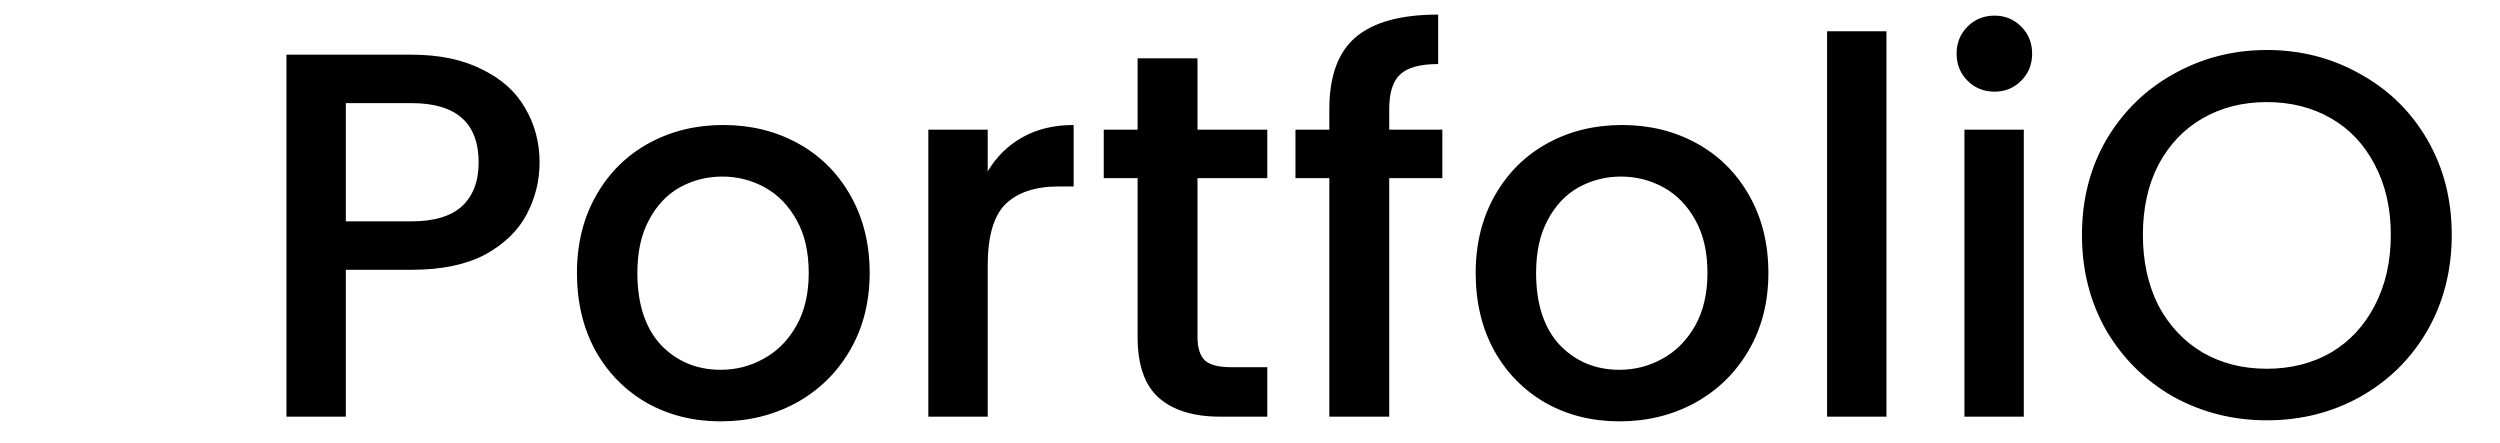
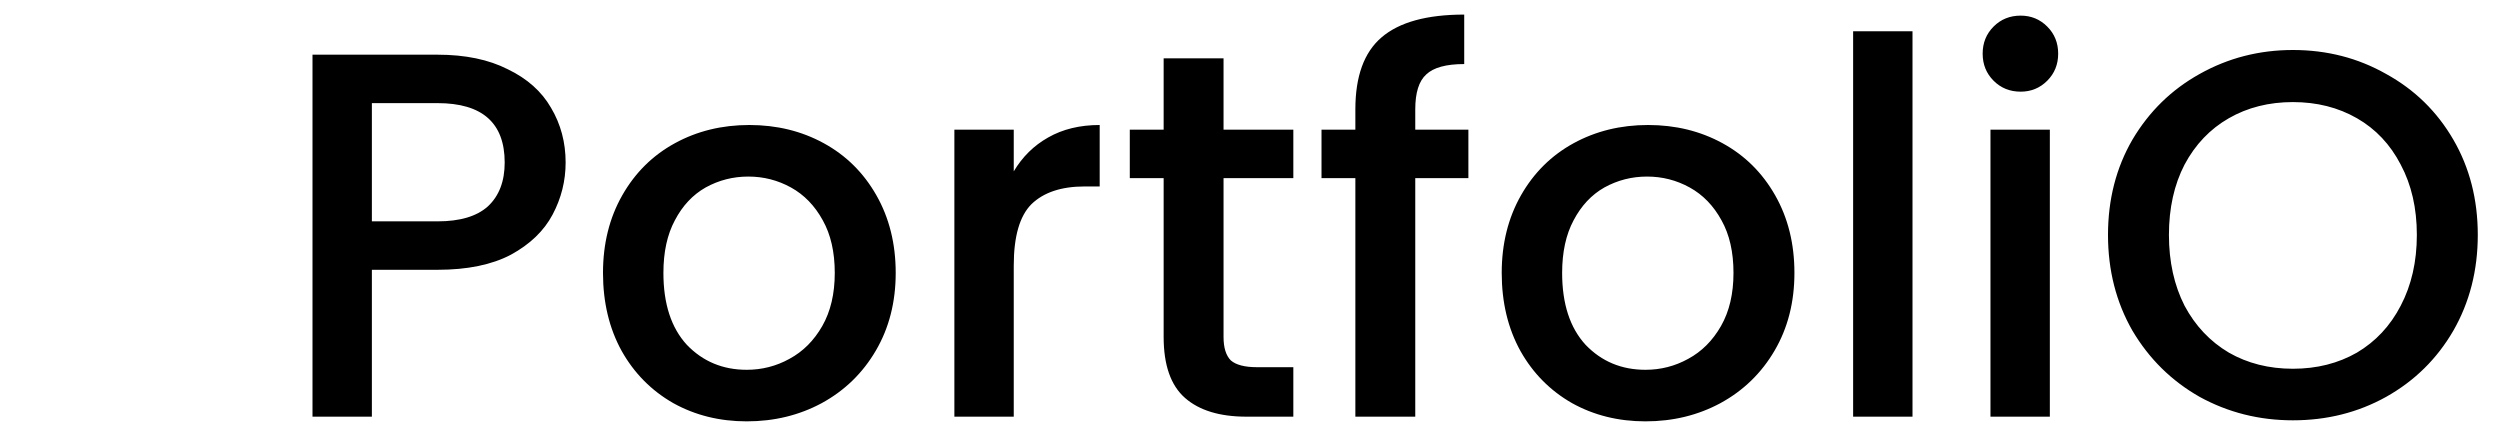
- <svg xmlns="http://www.w3.org/2000/svg" width="96" height="17" viewBox="0 0 75 17" fill="none">
+ <svg xmlns="http://www.w3.org/2000/svg" width="96" height="17" viewBox="0 0 73 17" fill="none">
  <path d="M10.22 6.24C10.22 6.947 10.053 7.613 9.72 8.24C9.387 8.867 8.853 9.38 8.12 9.78C7.387 10.167 6.447 10.36 5.3 10.36H2.78V16H0.5V2.1H5.3C6.367 2.1 7.267 2.287 8 2.66C8.747 3.02 9.3 3.513 9.66 4.14C10.033 4.767 10.22 5.467 10.22 6.24ZM5.3 8.5C6.167 8.5 6.813 8.307 7.24 7.92C7.667 7.52 7.88 6.96 7.88 6.24C7.88 4.72 7.02 3.96 5.3 3.96H2.78V8.5H5.3ZM17.174 16.18C16.134 16.18 15.194 15.947 14.354 15.48C13.514 15 12.854 14.333 12.374 13.48C11.895 12.613 11.655 11.613 11.655 10.48C11.655 9.36 11.901 8.367 12.395 7.5C12.888 6.633 13.561 5.967 14.415 5.5C15.268 5.033 16.221 4.8 17.274 4.8C18.328 4.8 19.281 5.033 20.134 5.5C20.988 5.967 21.661 6.633 22.154 7.5C22.648 8.367 22.895 9.36 22.895 10.48C22.895 11.6 22.641 12.593 22.134 13.46C21.628 14.327 20.934 15 20.055 15.48C19.188 15.947 18.228 16.18 17.174 16.18ZM17.174 14.2C17.761 14.2 18.308 14.06 18.814 13.78C19.334 13.5 19.755 13.08 20.075 12.52C20.395 11.96 20.555 11.28 20.555 10.48C20.555 9.68 20.401 9.007 20.095 8.46C19.788 7.9 19.381 7.48 18.875 7.2C18.368 6.92 17.821 6.78 17.235 6.78C16.648 6.78 16.101 6.92 15.595 7.2C15.101 7.48 14.708 7.9 14.415 8.46C14.121 9.007 13.975 9.68 13.975 10.48C13.975 11.667 14.274 12.587 14.874 13.24C15.488 13.88 16.255 14.2 17.174 14.2ZM27.428 6.58C27.762 6.02 28.202 5.587 28.748 5.28C29.308 4.96 29.968 4.8 30.728 4.8V7.16H30.148C29.255 7.16 28.575 7.387 28.108 7.84C27.655 8.293 27.428 9.08 27.428 10.2V16H25.148V4.98H27.428V6.58ZM35.484 6.84V12.94C35.484 13.353 35.578 13.653 35.764 13.84C35.964 14.013 36.298 14.1 36.764 14.1H38.164V16H36.364C35.338 16 34.551 15.76 34.004 15.28C33.458 14.8 33.184 14.02 33.184 12.94V6.84H31.884V4.98H33.184V2.24H35.484V4.98H38.164V6.84H35.484ZM44.886 6.84H42.846V16H40.546V6.84H39.246V4.98H40.546V4.2C40.546 2.933 40.879 2.013 41.546 1.44C42.226 0.853 43.286 0.56 44.726 0.56V2.46C44.032 2.46 43.546 2.593 43.266 2.86C42.986 3.113 42.846 3.56 42.846 4.2V4.98H44.886V6.84ZM51.686 16.18C50.646 16.18 49.706 15.947 48.866 15.48C48.026 15 47.366 14.333 46.886 13.48C46.406 12.613 46.166 11.613 46.166 10.48C46.166 9.36 46.413 8.367 46.906 7.5C47.4 6.633 48.073 5.967 48.926 5.5C49.78 5.033 50.733 4.8 51.786 4.8C52.84 4.8 53.793 5.033 54.646 5.5C55.5 5.967 56.173 6.633 56.666 7.5C57.16 8.367 57.406 9.36 57.406 10.48C57.406 11.6 57.153 12.593 56.646 13.46C56.14 14.327 55.446 15 54.566 15.48C53.7 15.947 52.74 16.18 51.686 16.18ZM51.686 14.2C52.273 14.2 52.82 14.06 53.326 13.78C53.846 13.5 54.266 13.08 54.586 12.52C54.906 11.96 55.066 11.28 55.066 10.48C55.066 9.68 54.913 9.007 54.606 8.46C54.3 7.9 53.893 7.48 53.386 7.2C52.88 6.92 52.333 6.78 51.746 6.78C51.16 6.78 50.613 6.92 50.106 7.2C49.613 7.48 49.22 7.9 48.926 8.46C48.633 9.007 48.486 9.68 48.486 10.48C48.486 11.667 48.786 12.587 49.386 13.24C50 13.88 50.766 14.2 51.686 14.2ZM61.94 1.2V16H59.66V1.2H61.94ZM66.094 3.52C65.68 3.52 65.334 3.38 65.054 3.1C64.774 2.82 64.634 2.473 64.634 2.06C64.634 1.647 64.774 1.3 65.054 1.02C65.334 0.74 65.68 0.6 66.094 0.6C66.494 0.6 66.834 0.74 67.114 1.02C67.394 1.3 67.534 1.647 67.534 2.06C67.534 2.473 67.394 2.82 67.114 3.1C66.834 3.38 66.494 3.52 66.094 3.52ZM67.214 4.98V16H64.934V4.98H67.214ZM76.547 16.14C75.254 16.14 74.06 15.84 72.967 15.24C71.887 14.627 71.027 13.78 70.387 12.7C69.76 11.607 69.447 10.38 69.447 9.02C69.447 7.66 69.76 6.44 70.387 5.36C71.027 4.28 71.887 3.44 72.967 2.84C74.06 2.227 75.254 1.92 76.547 1.92C77.854 1.92 79.047 2.227 80.127 2.84C81.22 3.44 82.08 4.28 82.707 5.36C83.334 6.44 83.647 7.66 83.647 9.02C83.647 10.38 83.334 11.607 82.707 12.7C82.08 13.78 81.22 14.627 80.127 15.24C79.047 15.84 77.854 16.14 76.547 16.14ZM76.547 14.16C77.467 14.16 78.287 13.953 79.007 13.54C79.727 13.113 80.287 12.513 80.687 11.74C81.1 10.953 81.307 10.047 81.307 9.02C81.307 7.993 81.1 7.093 80.687 6.32C80.287 5.547 79.727 4.953 79.007 4.54C78.287 4.127 77.467 3.92 76.547 3.92C75.627 3.92 74.807 4.127 74.087 4.54C73.367 4.953 72.8 5.547 72.387 6.32C71.987 7.093 71.787 7.993 71.787 9.02C71.787 10.047 71.987 10.953 72.387 11.74C72.8 12.513 73.367 13.113 74.087 13.54C74.807 13.953 75.627 14.16 76.547 14.16ZM90.251 10.5L95.331 16H92.251L88.171 11.26V16H85.891V1.2H88.171V9.8L92.171 4.98H95.331L90.251 10.5Z" fill="black" />
</svg>
